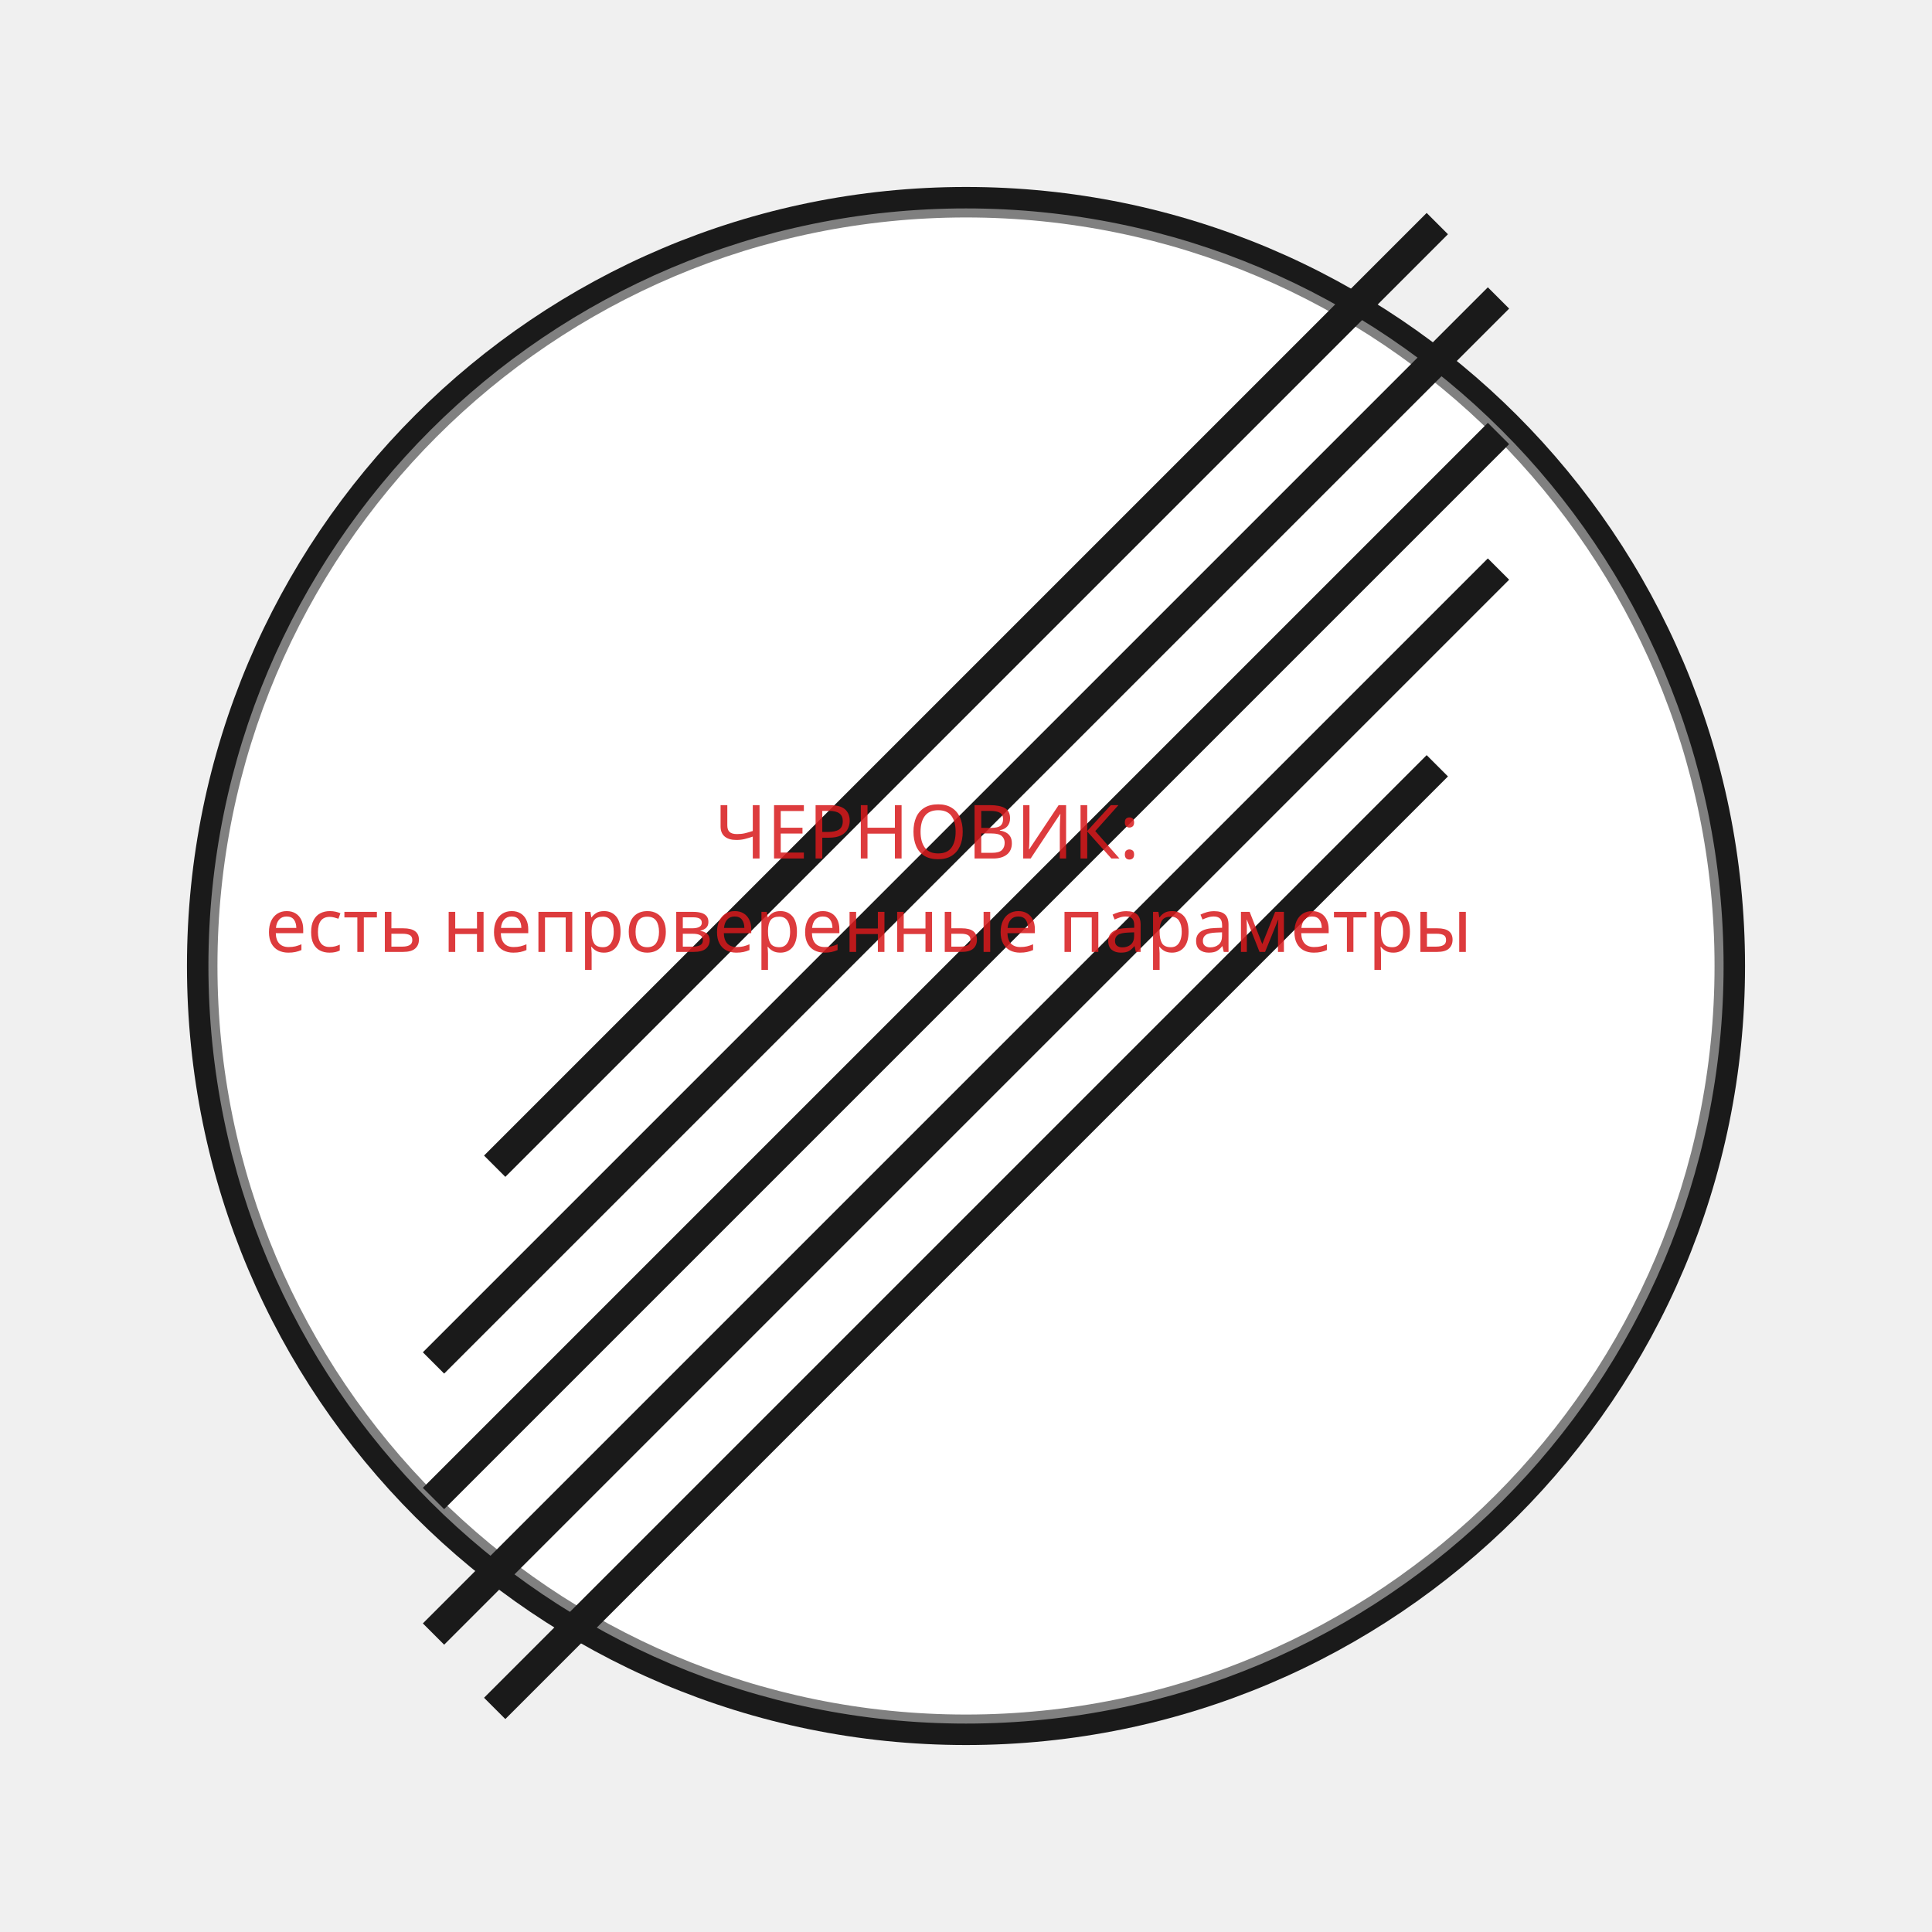
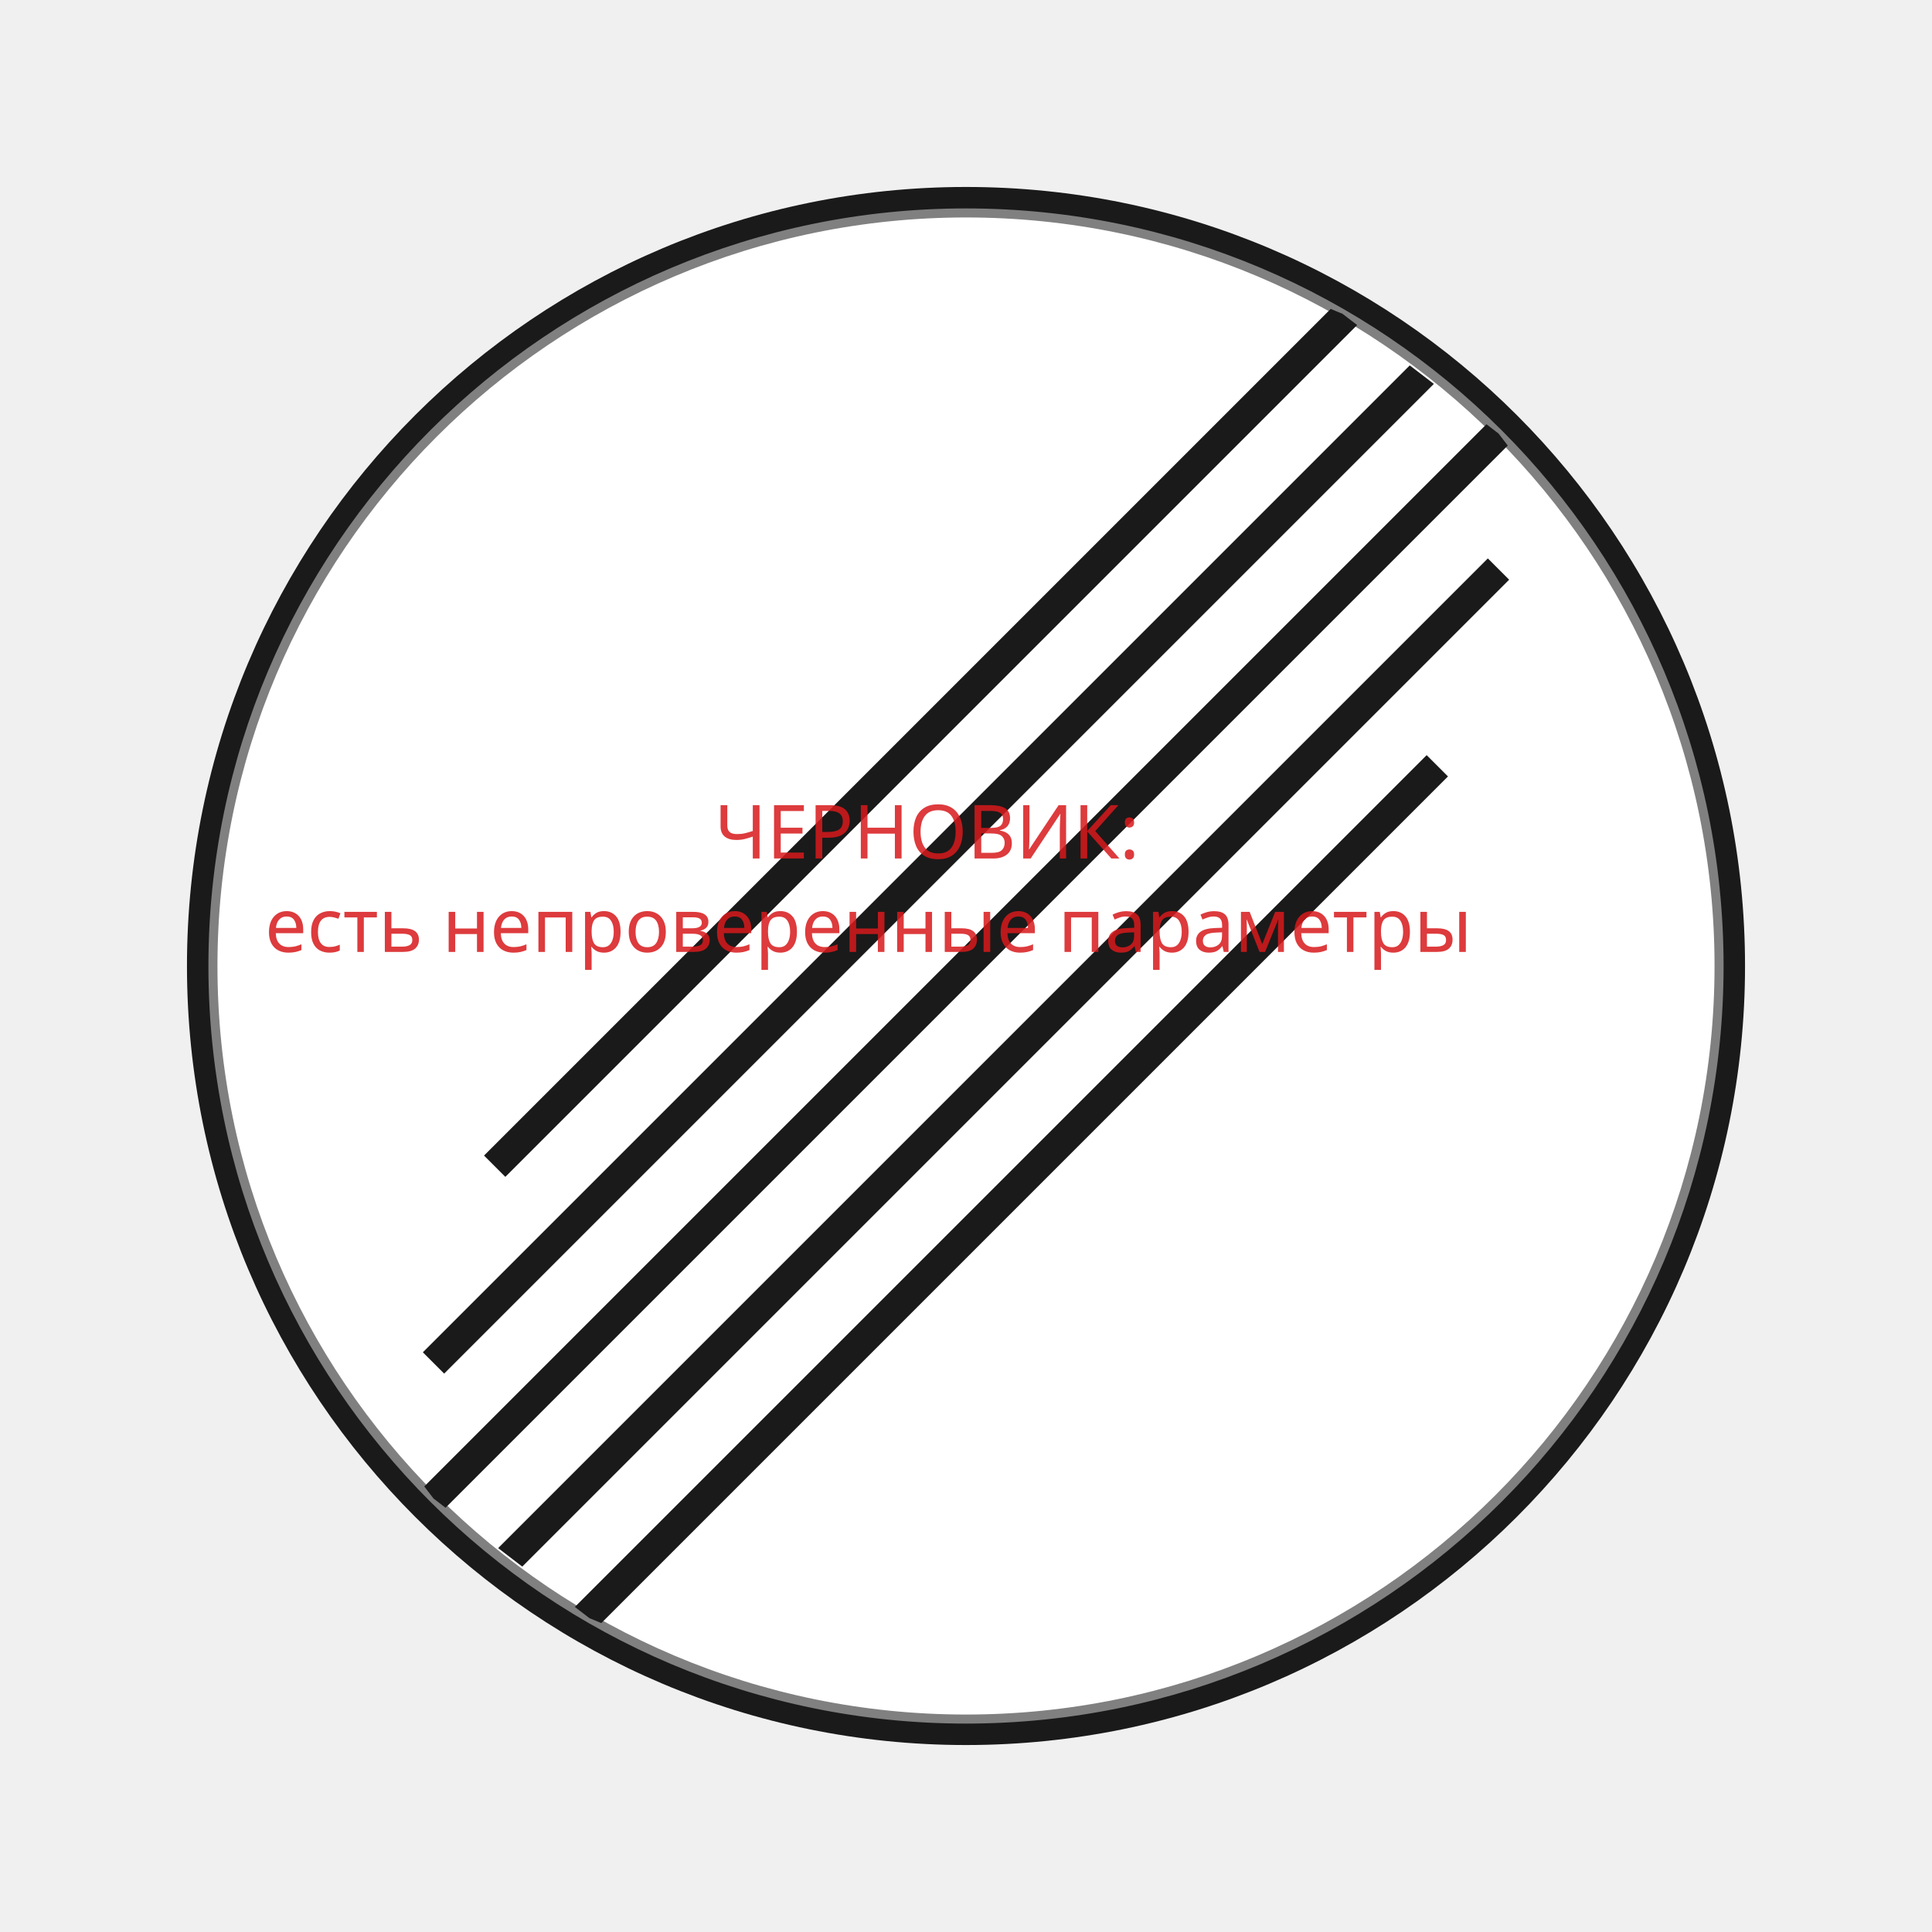
<svg xmlns="http://www.w3.org/2000/svg" viewBox="-372 -372 744 744" width="744mm" height="744mm">
  <g id="Geometry" transform="scale(1,-1)">
    <g id="Layer-Outline">
      <path d="M300 0 A300 300 0 0 1 0 300 A300 300 0 0 1 -300 0 A300 300 0 0 1 0 -300 A300 300 0 0 1 300 0 Z" fill="#1A1A1A" stroke="none" />
    </g>
    <g id="Layer-Field">
      <path d="M290 0 A290 290 0 0 1 0 290 A290 290 0 0 1 -290 0 A290 290 0 0 1 0 -290 A290 290 0 0 1 290 0 Z" fill="#FFFFFF" stroke="none" />
    </g>
    <g id="Layer-Composition">
      <path d="M290 0 A290 290 0 0 1 0 290 A290 290 0 0 1 -290 0 A290 290 0 0 1 0 -290 A290 290 0 0 1 290 0 Z" fill="none" stroke="#808080" stroke-width="3.48" />
    </g>
    <g id="Layer-Composition">
-       <path d="M-177.398 -290 L185.6 72.998 L177.398 81.2 L-185.6 -281.798 L-177.398 -290 Z" fill="#1A1A1A" stroke="none" />
+       <path d="M-145 -251.147 L-140.436 -253.038 L185.6 72.998 L177.398 81.2 L-150.63 -246.827 L-145 -251.147 Z" fill="#1A1A1A" stroke="none" />
    </g>
    <g id="Layer-Composition">
-       <path d="M-200.96 -261.362 L209.162 148.76 L200.96 156.962 L-209.162 -253.16 L-200.96 -261.362 Z" fill="#1A1A1A" stroke="none" />
+       <path d="M-170.884 -231.286 L209.162 148.76 L200.96 156.962 L-180.166 -224.164 L-170.884 -231.286 Z" fill="#1A1A1A" stroke="none" />
    </g>
    <g id="Layer-Composition">
-       <path d="M-200.96 -209.162 L209.162 200.96 L200.96 209.162 L-209.162 -200.96 L-200.96 -209.162 Z" fill="#1A1A1A" stroke="none" />
+       <path d="M-205.061 -205.061 L-200.42 -208.622 L208.622 200.42 L205.061 205.061 L200.42 208.622 L-208.622 -200.42 L-205.061 -205.061 Z" fill="#1A1A1A" stroke="none" />
    </g>
    <g id="Layer-Composition">
-       <path d="M-200.96 -156.962 L209.162 253.16 L200.96 261.362 L-209.162 -148.76 L-200.96 -156.962 Z" fill="#1A1A1A" stroke="none" />
+       <path d="M-200.96 -156.962 L180.166 224.164 L170.884 231.286 L-209.162 -148.76 L-200.96 -156.962 Z" fill="#1A1A1A" stroke="none" />
    </g>
    <g id="Layer-Composition">
-       <path d="M-177.398 -81.2 L185.6 281.798 L177.398 290 L-185.6 -72.998 L-177.398 -81.2 Z" fill="#1A1A1A" stroke="none" />
+       <path d="M-177.398 -81.2 L150.63 246.827 L145 251.147 L140.436 253.038 L-185.6 -72.998 L-177.398 -81.2 Z" fill="#1A1A1A" stroke="none" />
    </g>
  </g>
  <g id="DraftWatermark">
    <text x="-96.81" y="-41.397" font-family="DejaVu Sans Bold, Liberation Sans Bold, Arial Bold, sans-serif" font-size="28.78" fill="#D7191C" fill-opacity="0.85">ЧЕРНОВИК:</text>
    <text x="-270" y="-5.422" font-family="DejaVu Sans Bold, Liberation Sans Bold, Arial Bold, sans-serif" font-size="28.78" fill="#D7191C" fill-opacity="0.85">есть непроверенные параметры</text>
  </g>
</svg>
